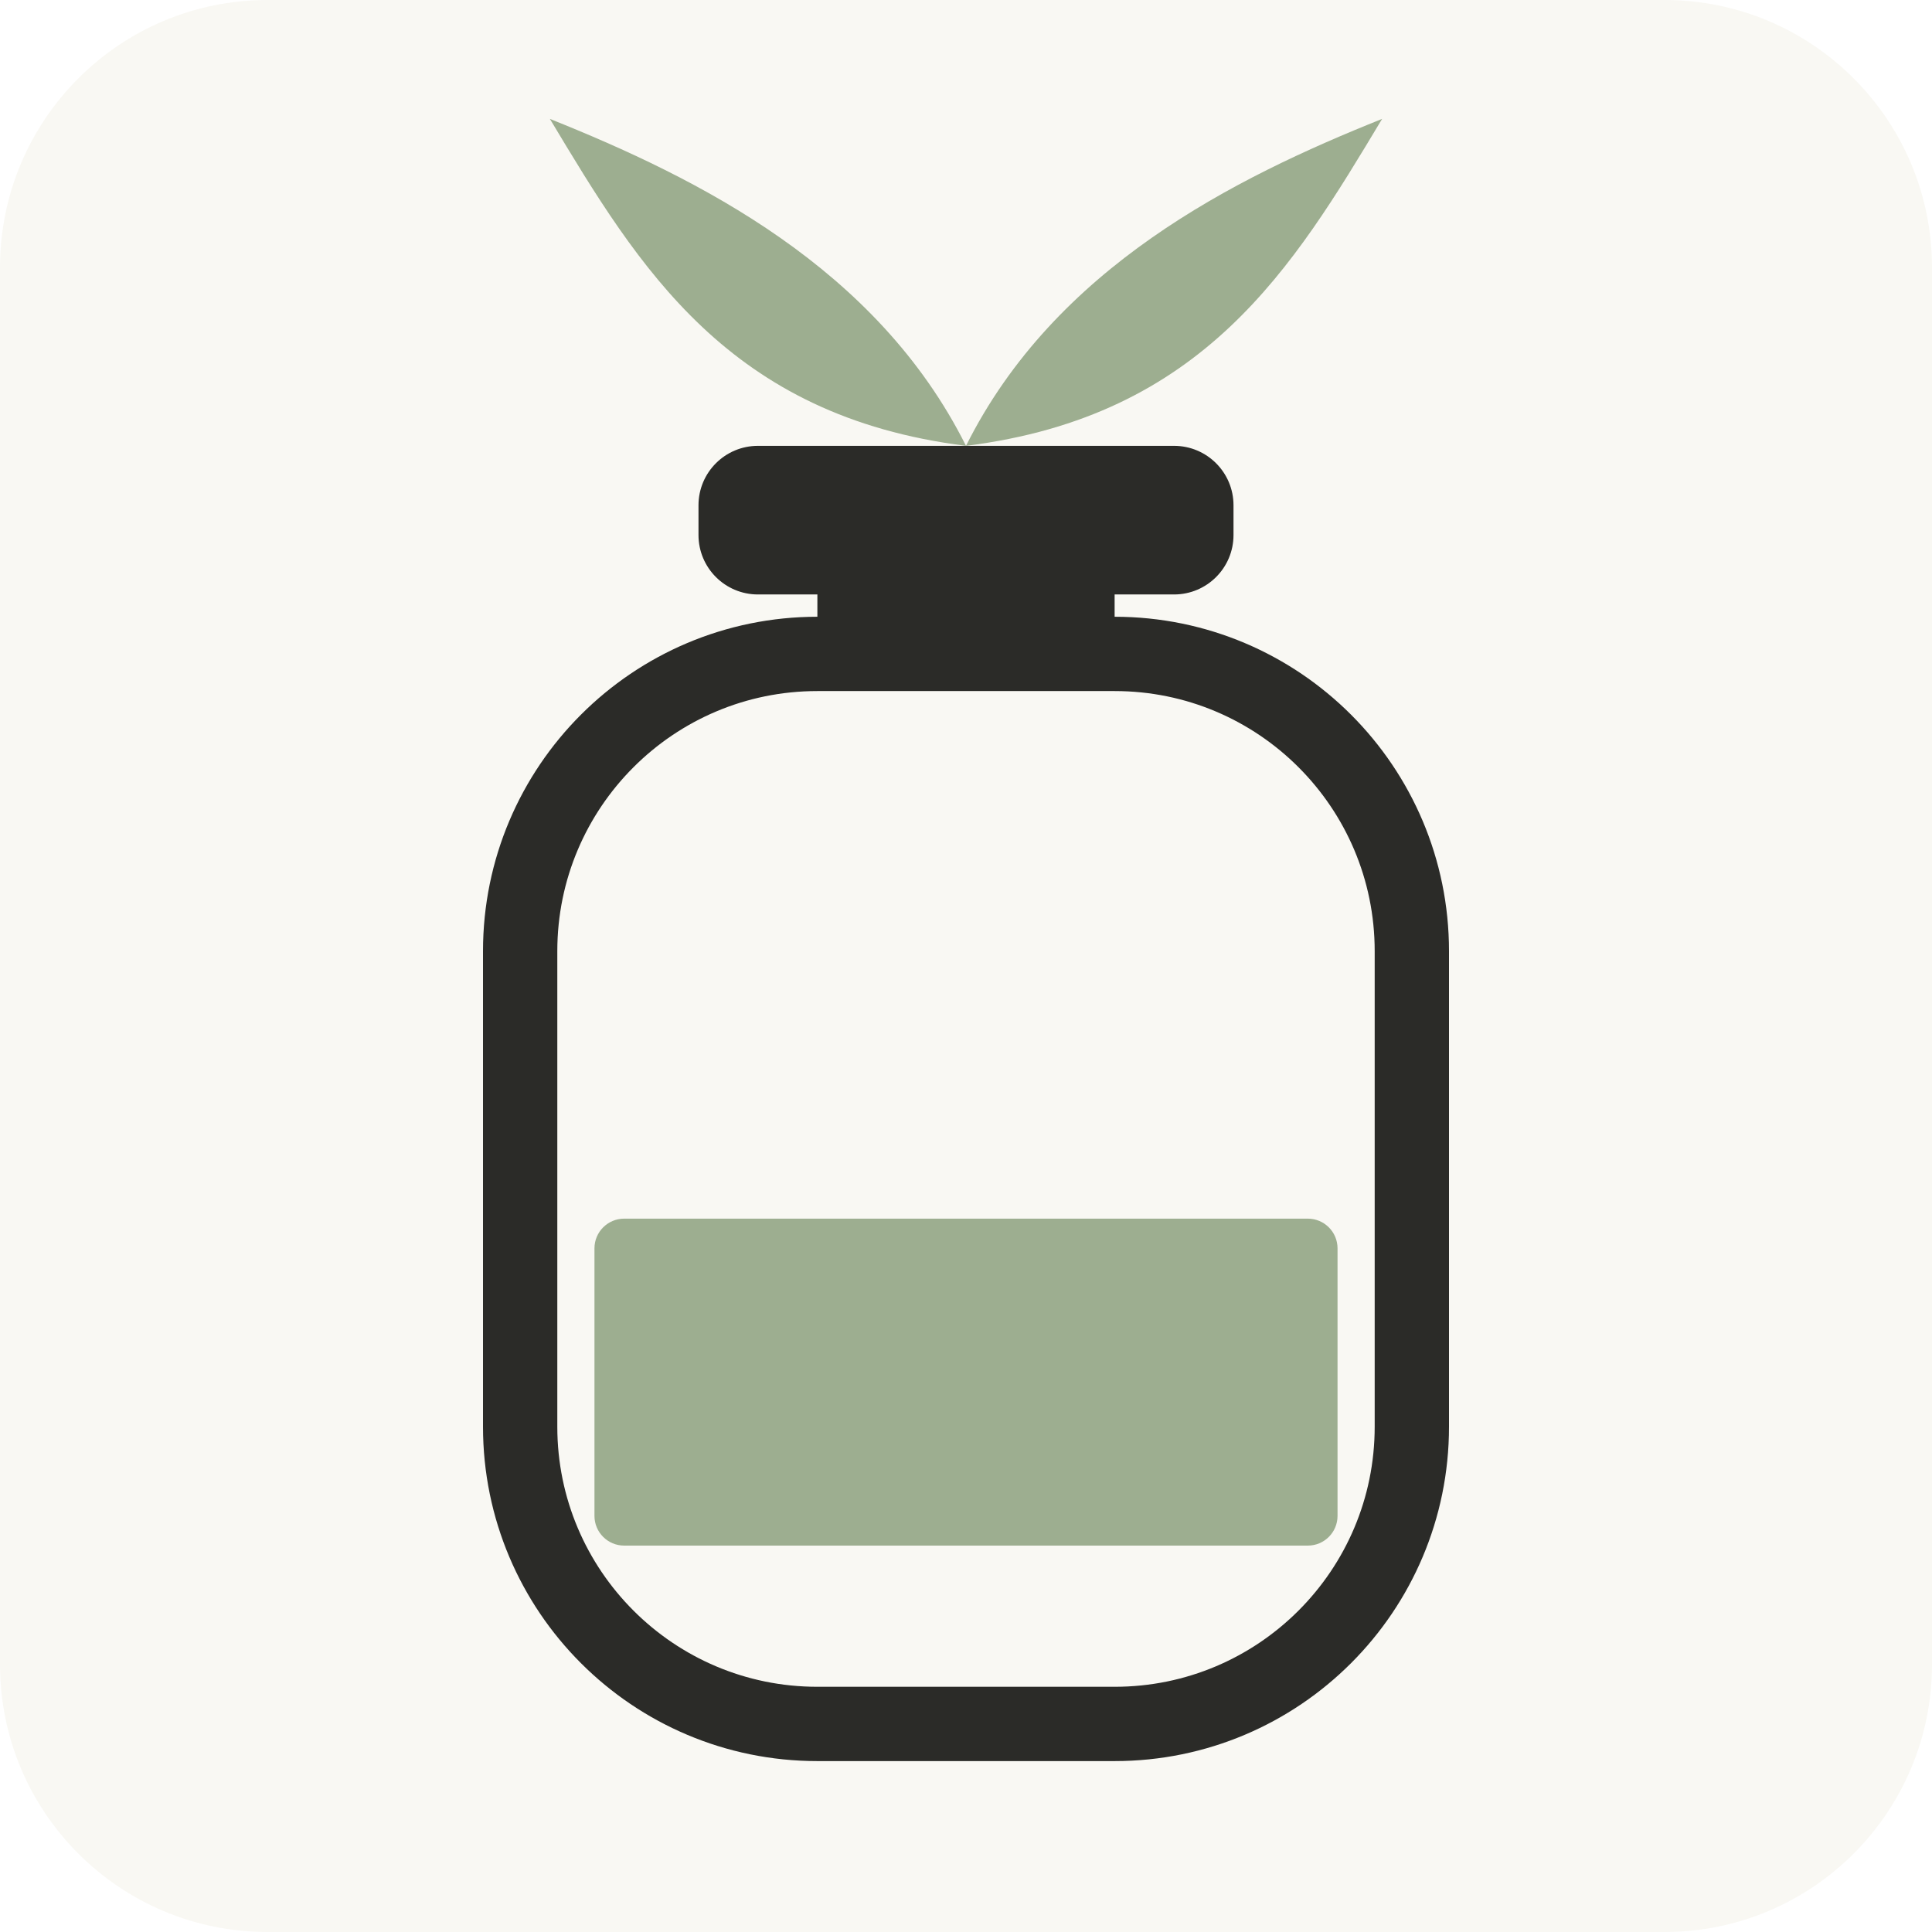
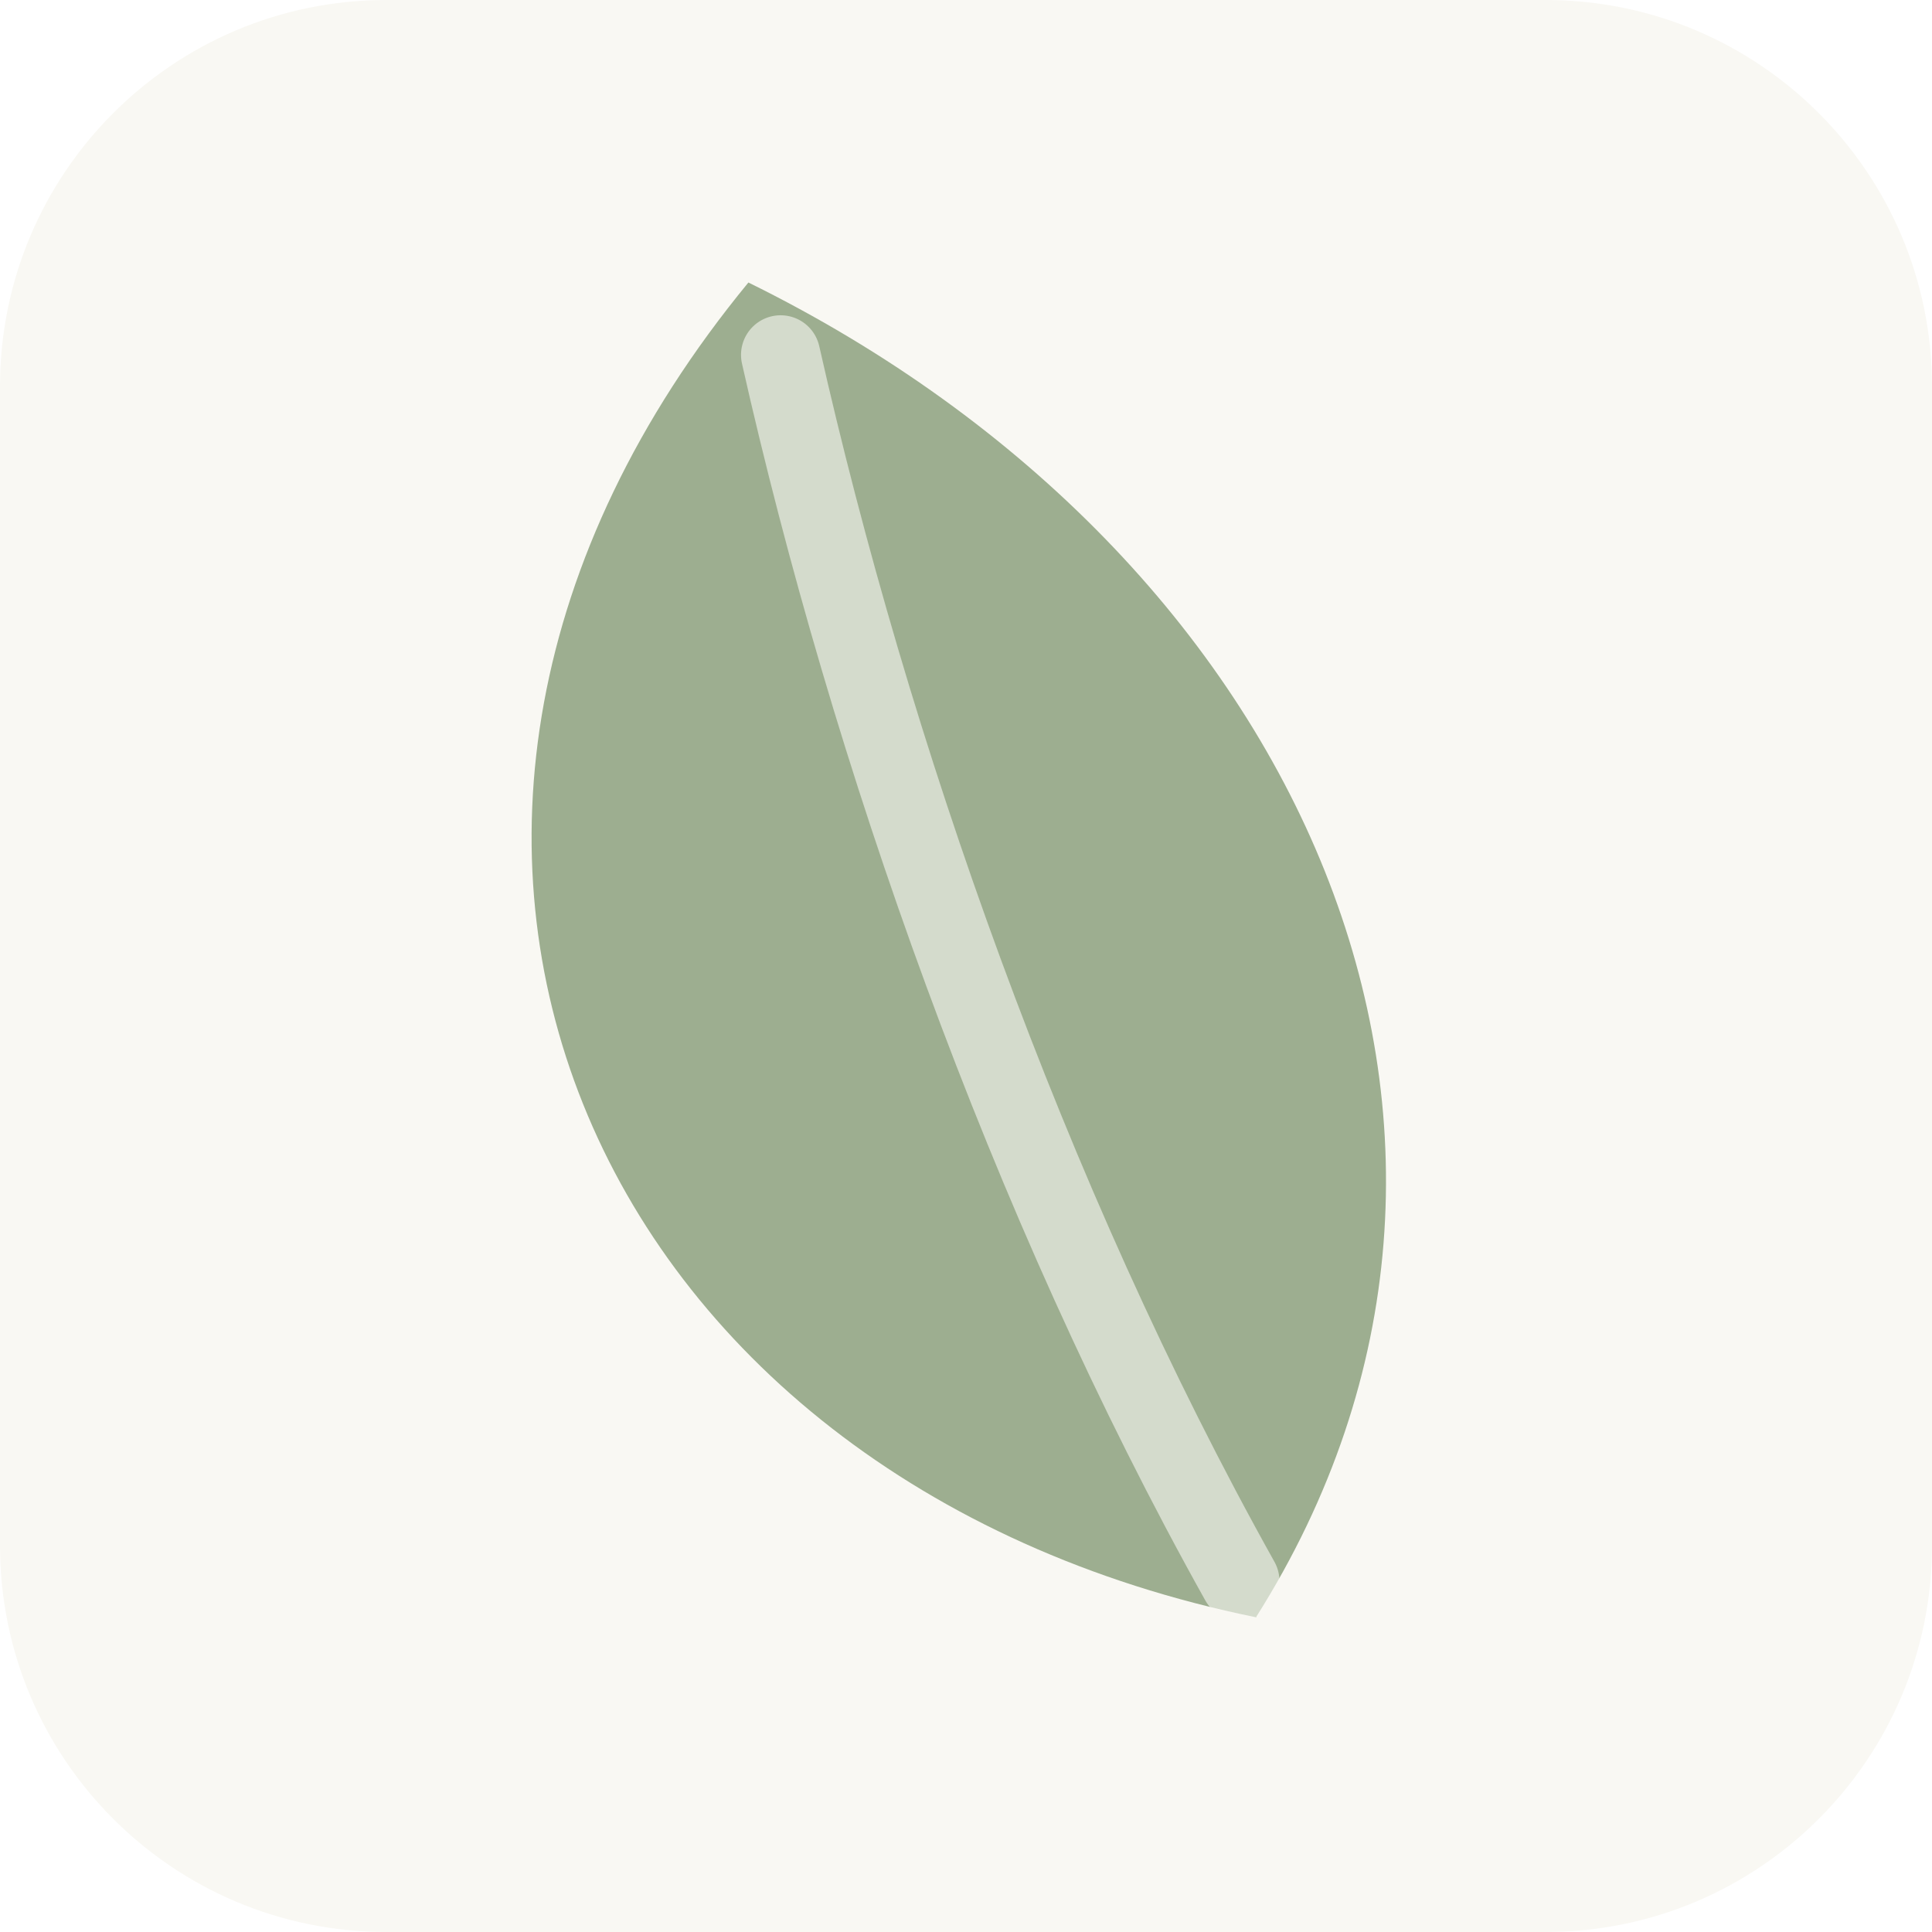
- <svg xmlns="http://www.w3.org/2000/svg" viewBox="0 0 130 130">
-   <rect width="130" height="130" rx="18" fill="#F9F8F3" />
-   <g transform="translate(15,0)">
-     <path d="M50,30 C44,18 32,12 22,8 C28,18 34,28 50,30 Z" fill="#9DAE90" />
-     <path d="M50,30 C56,18 68,12 78,8 C72,18 66,28 50,30 Z" fill="#9DAE90" />
-     <rect x="32" y="30" width="36" height="10" rx="4" fill="#2B2B28" />
-     <rect x="40" y="38" width="20" height="6" fill="#2B2B28" />
-     <rect x="20" y="44" width="60" height="72" rx="20" fill="none" stroke="#2B2B28" stroke-width="5" />
-     <rect x="25" y="82" width="50" height="22" rx="2" fill="#9DAE90" />
+ <svg xmlns="http://www.w3.org/2000/svg" viewBox="0 0 40 40">
+   <rect width="40" height="40" rx="8" fill="#F9F8F3" />
+   <g transform="translate(20 20) rotate(-24) scale(0.82) translate(-20 -20)">
+     <path d="M20,38 C6,28 6,10 22,2 C32,14 32,30 20,38 Z" fill="#9DAE90" />
+     <path d="M20,37 C19,26 20,14 22,4" fill="none" stroke="#F9F8F3" stroke-width="2" stroke-linecap="round" opacity="0.6" />
  </g>
</svg>
